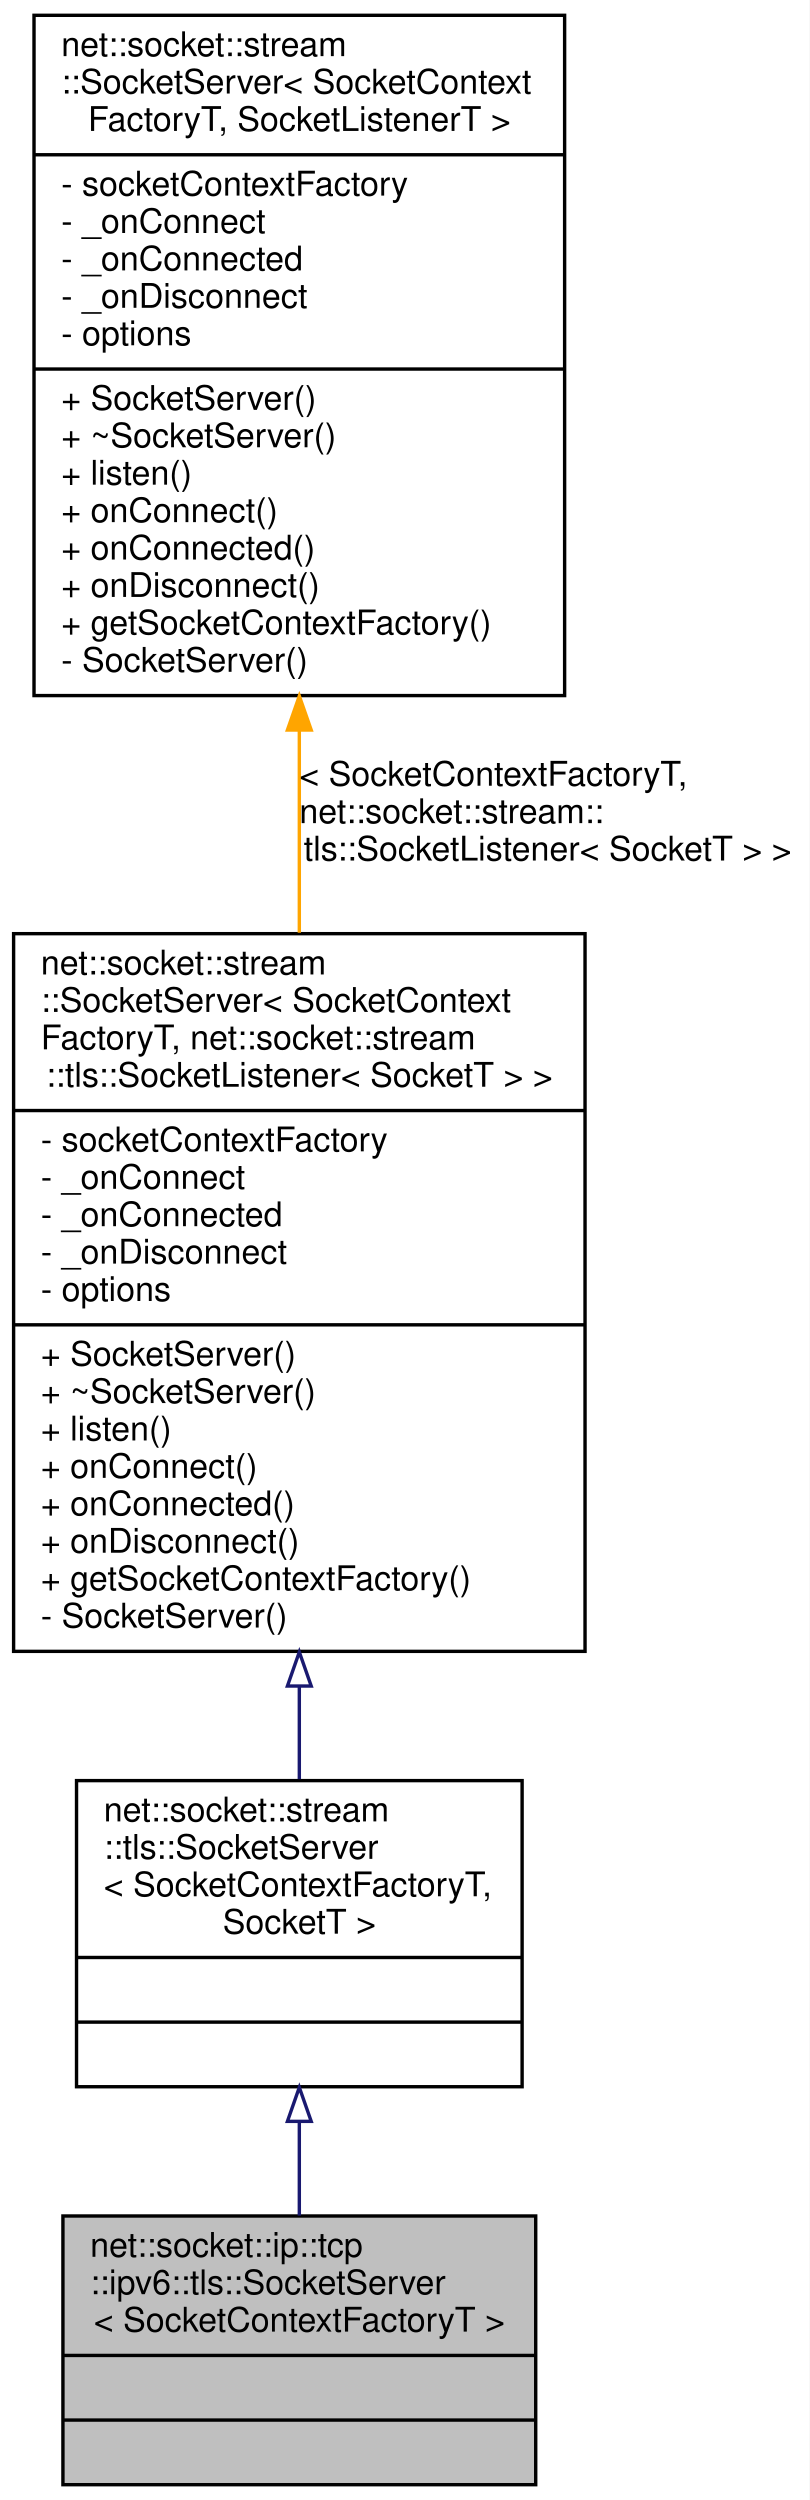
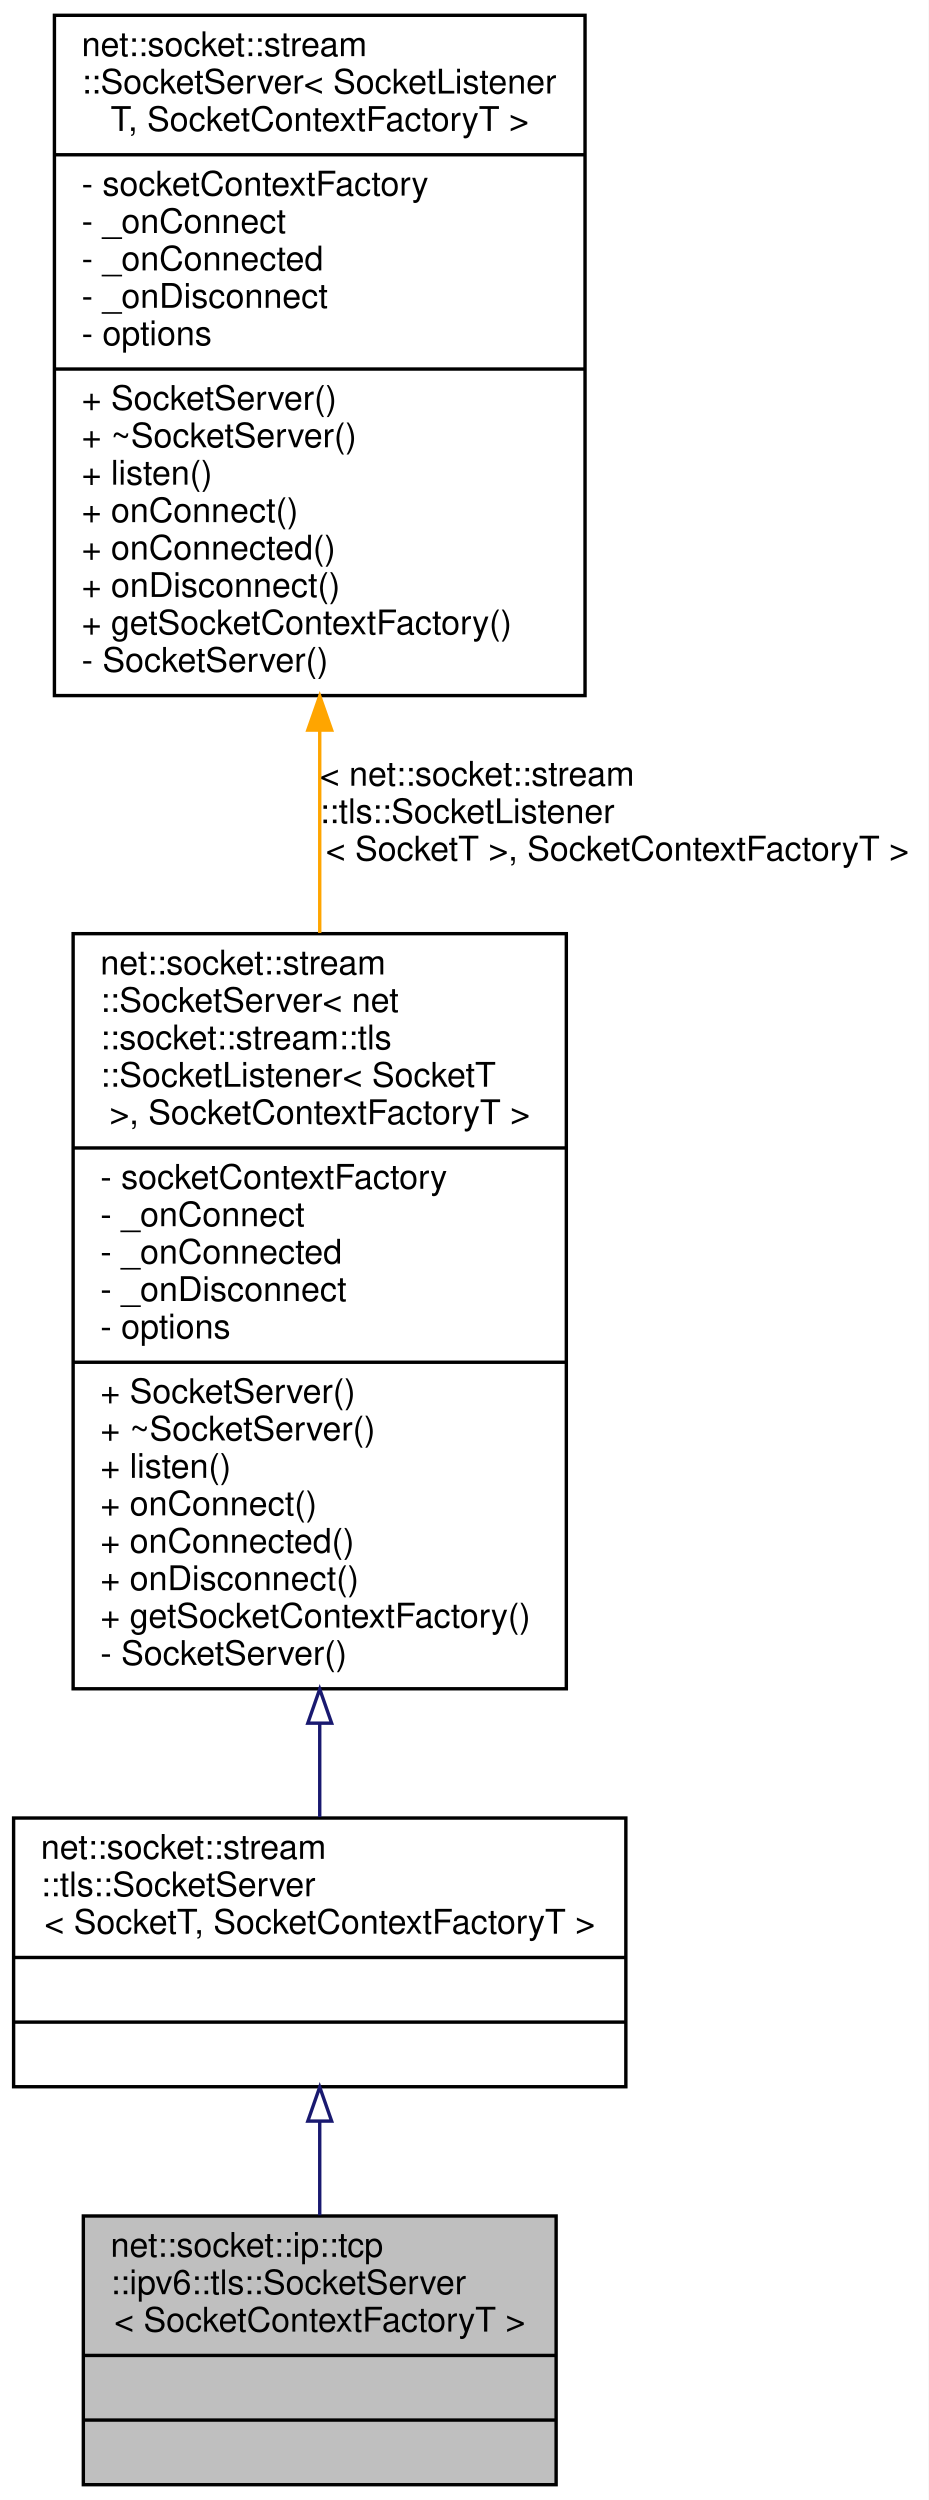
- <svg xmlns="http://www.w3.org/2000/svg" xmlns:xlink="http://www.w3.org/1999/xlink" width="238pt" height="735pt" viewBox="0.00 0.00 238.00 735.00">
+ <svg xmlns="http://www.w3.org/2000/svg" xmlns:xlink="http://www.w3.org/1999/xlink" width="273pt" height="735pt" viewBox="0.00 0.00 273.00 735.00">
  <g id="graph0" class="graph" transform="scale(1 1) rotate(0) translate(4 731)">
-     <polygon fill="white" stroke="transparent" points="-4,4 -4,-731 234,-731 234,4 -4,4" />
+     <polygon fill="white" stroke="transparent" points="-4,4 -4,-731 269,-731 269,4 -4,4" />
    <g id="node1" class="node">
      <g id="a_node1">
        <a xlink:title=" ">
-           <polygon fill="#bfbfbf" stroke="black" points="14.5,-0.5 14.5,-79.5 153.5,-79.5 153.5,-0.5 14.5,-0.5" />
-           <text text-anchor="start" x="22.5" y="-67.5" font-family="Helvetica,sans-Serif" font-size="10.00">net::socket::ip::tcp</text>
-           <text text-anchor="start" x="22.5" y="-56.5" font-family="Helvetica,sans-Serif" font-size="10.00">::ipv6::tls::SocketServer</text>
-           <text text-anchor="middle" x="84" y="-45.5" font-family="Helvetica,sans-Serif" font-size="10.00">&lt; SocketContextFactoryT &gt;</text>
-           <polyline fill="none" stroke="black" points="14.5,-38.5 153.5,-38.5 " />
-           <text text-anchor="middle" x="84" y="-26.5" font-family="Helvetica,sans-Serif" font-size="10.00"> </text>
-           <polyline fill="none" stroke="black" points="14.5,-19.5 153.5,-19.5 " />
-           <text text-anchor="middle" x="84" y="-7.5" font-family="Helvetica,sans-Serif" font-size="10.00"> </text>
+           <polygon fill="#bfbfbf" stroke="black" points="20.5,-0.5 20.5,-79.5 159.5,-79.5 159.5,-0.5 20.5,-0.5" />
+           <text text-anchor="start" x="28.5" y="-67.5" font-family="Helvetica,sans-Serif" font-size="10.00">net::socket::ip::tcp</text>
+           <text text-anchor="start" x="28.5" y="-56.5" font-family="Helvetica,sans-Serif" font-size="10.00">::ipv6::tls::SocketServer</text>
+           <text text-anchor="middle" x="90" y="-45.5" font-family="Helvetica,sans-Serif" font-size="10.00">&lt; SocketContextFactoryT &gt;</text>
+           <polyline fill="none" stroke="black" points="20.5,-38.5 159.5,-38.5 " />
+           <text text-anchor="middle" x="90" y="-26.5" font-family="Helvetica,sans-Serif" font-size="10.00"> </text>
+           <polyline fill="none" stroke="black" points="20.5,-19.5 159.5,-19.5 " />
+           <text text-anchor="middle" x="90" y="-7.5" font-family="Helvetica,sans-Serif" font-size="10.00"> </text>
        </a>
      </g>
    </g>
    <g id="node2" class="node">
      <g id="a_node2">
        <a xlink:href="classnet_1_1socket_1_1stream_1_1tls_1_1_socket_server.html" target="_top" xlink:title=" ">
-           <polygon fill="white" stroke="black" points="18.5,-117.5 18.5,-207.5 149.5,-207.5 149.5,-117.5 18.5,-117.5" />
-           <text text-anchor="start" x="26.5" y="-195.5" font-family="Helvetica,sans-Serif" font-size="10.00">net::socket::stream</text>
-           <text text-anchor="start" x="26.5" y="-184.5" font-family="Helvetica,sans-Serif" font-size="10.00">::tls::SocketServer</text>
-           <text text-anchor="start" x="26.5" y="-173.5" font-family="Helvetica,sans-Serif" font-size="10.00">&lt; SocketContextFactoryT,</text>
-           <text text-anchor="middle" x="84" y="-162.5" font-family="Helvetica,sans-Serif" font-size="10.00"> SocketT &gt;</text>
-           <polyline fill="none" stroke="black" points="18.5,-155.5 149.5,-155.5 " />
-           <text text-anchor="middle" x="84" y="-143.5" font-family="Helvetica,sans-Serif" font-size="10.00"> </text>
-           <polyline fill="none" stroke="black" points="18.5,-136.5 149.5,-136.5 " />
-           <text text-anchor="middle" x="84" y="-124.5" font-family="Helvetica,sans-Serif" font-size="10.00"> </text>
+           <polygon fill="white" stroke="black" points="0,-117.5 0,-196.5 180,-196.5 180,-117.5 0,-117.5" />
+           <text text-anchor="start" x="8" y="-184.5" font-family="Helvetica,sans-Serif" font-size="10.00">net::socket::stream</text>
+           <text text-anchor="start" x="8" y="-173.5" font-family="Helvetica,sans-Serif" font-size="10.00">::tls::SocketServer</text>
+           <text text-anchor="middle" x="90" y="-162.5" font-family="Helvetica,sans-Serif" font-size="10.00">&lt; SocketT, SocketContextFactoryT &gt;</text>
+           <polyline fill="none" stroke="black" points="0,-155.5 180,-155.5 " />
+           <text text-anchor="middle" x="90" y="-143.5" font-family="Helvetica,sans-Serif" font-size="10.00"> </text>
+           <polyline fill="none" stroke="black" points="0,-136.5 180,-136.5 " />
+           <text text-anchor="middle" x="90" y="-124.5" font-family="Helvetica,sans-Serif" font-size="10.00"> </text>
        </a>
      </g>
    </g>
    <g id="edge1" class="edge">
-       <path fill="none" stroke="midnightblue" d="M84,-107.3C84,-97.97 84,-88.43 84,-79.61" />
-       <polygon fill="none" stroke="midnightblue" points="80.5,-107.31 84,-117.31 87.5,-107.31 80.5,-107.31" />
+       <path fill="none" stroke="midnightblue" d="M90,-107.2C90,-98.02 90,-88.53 90,-79.71" />
+       <polygon fill="none" stroke="midnightblue" points="86.5,-107.39 90,-117.39 93.5,-107.39 86.5,-107.39" />
    </g>
    <g id="node3" class="node">
      <g id="a_node3">
        <a xlink:href="classnet_1_1socket_1_1stream_1_1_socket_server.html" target="_top" xlink:title=" ">
-           <polygon fill="white" stroke="black" points="0,-245.5 0,-456.5 168,-456.5 168,-245.5 0,-245.5" />
-           <text text-anchor="start" x="8" y="-444.5" font-family="Helvetica,sans-Serif" font-size="10.00">net::socket::stream</text>
-           <text text-anchor="start" x="8" y="-433.5" font-family="Helvetica,sans-Serif" font-size="10.00">::SocketServer&lt; SocketContext</text>
-           <text text-anchor="start" x="8" y="-422.5" font-family="Helvetica,sans-Serif" font-size="10.00">FactoryT, net::socket::stream</text>
-           <text text-anchor="middle" x="84" y="-411.5" font-family="Helvetica,sans-Serif" font-size="10.00">::tls::SocketListener&lt; SocketT &gt; &gt;</text>
-           <polyline fill="none" stroke="black" points="0,-404.5 168,-404.5 " />
-           <text text-anchor="start" x="8" y="-392.5" font-family="Helvetica,sans-Serif" font-size="10.00">- socketContextFactory</text>
-           <text text-anchor="start" x="8" y="-381.5" font-family="Helvetica,sans-Serif" font-size="10.00">- _onConnect</text>
-           <text text-anchor="start" x="8" y="-370.5" font-family="Helvetica,sans-Serif" font-size="10.00">- _onConnected</text>
-           <text text-anchor="start" x="8" y="-359.5" font-family="Helvetica,sans-Serif" font-size="10.00">- _onDisconnect</text>
-           <text text-anchor="start" x="8" y="-348.5" font-family="Helvetica,sans-Serif" font-size="10.00">- options</text>
-           <polyline fill="none" stroke="black" points="0,-341.5 168,-341.5 " />
-           <text text-anchor="start" x="8" y="-329.5" font-family="Helvetica,sans-Serif" font-size="10.00">+ SocketServer()</text>
-           <text text-anchor="start" x="8" y="-318.5" font-family="Helvetica,sans-Serif" font-size="10.00">+ ~SocketServer()</text>
-           <text text-anchor="start" x="8" y="-307.5" font-family="Helvetica,sans-Serif" font-size="10.00">+ listen()</text>
-           <text text-anchor="start" x="8" y="-296.5" font-family="Helvetica,sans-Serif" font-size="10.00">+ onConnect()</text>
-           <text text-anchor="start" x="8" y="-285.5" font-family="Helvetica,sans-Serif" font-size="10.00">+ onConnected()</text>
-           <text text-anchor="start" x="8" y="-274.5" font-family="Helvetica,sans-Serif" font-size="10.00">+ onDisconnect()</text>
-           <text text-anchor="start" x="8" y="-263.5" font-family="Helvetica,sans-Serif" font-size="10.00">+ getSocketContextFactory()</text>
-           <text text-anchor="start" x="8" y="-252.5" font-family="Helvetica,sans-Serif" font-size="10.00">- SocketServer()</text>
+           <polygon fill="white" stroke="black" points="17.5,-234.5 17.5,-456.5 162.5,-456.5 162.5,-234.5 17.5,-234.5" />
+           <text text-anchor="start" x="25.5" y="-444.5" font-family="Helvetica,sans-Serif" font-size="10.00">net::socket::stream</text>
+           <text text-anchor="start" x="25.5" y="-433.5" font-family="Helvetica,sans-Serif" font-size="10.00">::SocketServer&lt; net</text>
+           <text text-anchor="start" x="25.5" y="-422.5" font-family="Helvetica,sans-Serif" font-size="10.00">::socket::stream::tls</text>
+           <text text-anchor="start" x="25.5" y="-411.5" font-family="Helvetica,sans-Serif" font-size="10.00">::SocketListener&lt; SocketT</text>
+           <text text-anchor="middle" x="90" y="-400.5" font-family="Helvetica,sans-Serif" font-size="10.00"> &gt;, SocketContextFactoryT &gt;</text>
+           <polyline fill="none" stroke="black" points="17.5,-393.5 162.5,-393.5 " />
+           <text text-anchor="start" x="25.5" y="-381.5" font-family="Helvetica,sans-Serif" font-size="10.00">- socketContextFactory</text>
+           <text text-anchor="start" x="25.5" y="-370.5" font-family="Helvetica,sans-Serif" font-size="10.00">- _onConnect</text>
+           <text text-anchor="start" x="25.5" y="-359.5" font-family="Helvetica,sans-Serif" font-size="10.00">- _onConnected</text>
+           <text text-anchor="start" x="25.5" y="-348.5" font-family="Helvetica,sans-Serif" font-size="10.00">- _onDisconnect</text>
+           <text text-anchor="start" x="25.5" y="-337.5" font-family="Helvetica,sans-Serif" font-size="10.00">- options</text>
+           <polyline fill="none" stroke="black" points="17.5,-330.5 162.5,-330.5 " />
+           <text text-anchor="start" x="25.5" y="-318.5" font-family="Helvetica,sans-Serif" font-size="10.00">+ SocketServer()</text>
+           <text text-anchor="start" x="25.5" y="-307.5" font-family="Helvetica,sans-Serif" font-size="10.00">+ ~SocketServer()</text>
+           <text text-anchor="start" x="25.5" y="-296.5" font-family="Helvetica,sans-Serif" font-size="10.00">+ listen()</text>
+           <text text-anchor="start" x="25.5" y="-285.5" font-family="Helvetica,sans-Serif" font-size="10.00">+ onConnect()</text>
+           <text text-anchor="start" x="25.5" y="-274.5" font-family="Helvetica,sans-Serif" font-size="10.00">+ onConnected()</text>
+           <text text-anchor="start" x="25.5" y="-263.5" font-family="Helvetica,sans-Serif" font-size="10.00">+ onDisconnect()</text>
+           <text text-anchor="start" x="25.5" y="-252.5" font-family="Helvetica,sans-Serif" font-size="10.00">+ getSocketContextFactory()</text>
+           <text text-anchor="start" x="25.5" y="-241.5" font-family="Helvetica,sans-Serif" font-size="10.00">- SocketServer()</text>
        </a>
      </g>
    </g>
    <g id="edge2" class="edge">
-       <path fill="none" stroke="midnightblue" d="M84,-235.23C84,-225.67 84,-216.42 84,-207.93" />
-       <polygon fill="none" stroke="midnightblue" points="80.5,-235.3 84,-245.3 87.5,-235.3 80.5,-235.3" />
+       <path fill="none" stroke="midnightblue" d="M90,-224.14C90,-214.43 90,-205.15 90,-196.78" />
+       <polygon fill="none" stroke="midnightblue" points="86.5,-224.39 90,-234.39 93.5,-224.39 86.5,-224.39" />
    </g>
    <g id="node4" class="node">
      <g id="a_node4">
        <a xlink:href="classnet_1_1socket_1_1stream_1_1_socket_server.html" target="_top" xlink:title=" ">
-           <polygon fill="white" stroke="black" points="6,-526.5 6,-726.5 162,-726.5 162,-526.5 6,-526.5" />
-           <text text-anchor="start" x="14" y="-714.5" font-family="Helvetica,sans-Serif" font-size="10.00">net::socket::stream</text>
-           <text text-anchor="start" x="14" y="-703.5" font-family="Helvetica,sans-Serif" font-size="10.00">::SocketServer&lt; SocketContext</text>
-           <text text-anchor="middle" x="84" y="-692.5" font-family="Helvetica,sans-Serif" font-size="10.00">FactoryT, SocketListenerT &gt;</text>
-           <polyline fill="none" stroke="black" points="6,-685.5 162,-685.5 " />
-           <text text-anchor="start" x="14" y="-673.5" font-family="Helvetica,sans-Serif" font-size="10.00">- socketContextFactory</text>
-           <text text-anchor="start" x="14" y="-662.5" font-family="Helvetica,sans-Serif" font-size="10.00">- _onConnect</text>
-           <text text-anchor="start" x="14" y="-651.5" font-family="Helvetica,sans-Serif" font-size="10.00">- _onConnected</text>
-           <text text-anchor="start" x="14" y="-640.5" font-family="Helvetica,sans-Serif" font-size="10.00">- _onDisconnect</text>
-           <text text-anchor="start" x="14" y="-629.5" font-family="Helvetica,sans-Serif" font-size="10.00">- options</text>
-           <polyline fill="none" stroke="black" points="6,-622.5 162,-622.5 " />
-           <text text-anchor="start" x="14" y="-610.5" font-family="Helvetica,sans-Serif" font-size="10.00">+ SocketServer()</text>
-           <text text-anchor="start" x="14" y="-599.5" font-family="Helvetica,sans-Serif" font-size="10.00">+ ~SocketServer()</text>
-           <text text-anchor="start" x="14" y="-588.5" font-family="Helvetica,sans-Serif" font-size="10.00">+ listen()</text>
-           <text text-anchor="start" x="14" y="-577.5" font-family="Helvetica,sans-Serif" font-size="10.00">+ onConnect()</text>
-           <text text-anchor="start" x="14" y="-566.5" font-family="Helvetica,sans-Serif" font-size="10.00">+ onConnected()</text>
-           <text text-anchor="start" x="14" y="-555.5" font-family="Helvetica,sans-Serif" font-size="10.00">+ onDisconnect()</text>
-           <text text-anchor="start" x="14" y="-544.5" font-family="Helvetica,sans-Serif" font-size="10.00">+ getSocketContextFactory()</text>
-           <text text-anchor="start" x="14" y="-533.5" font-family="Helvetica,sans-Serif" font-size="10.00">- SocketServer()</text>
+           <polygon fill="white" stroke="black" points="12,-526.5 12,-726.5 168,-726.5 168,-526.5 12,-526.5" />
+           <text text-anchor="start" x="20" y="-714.5" font-family="Helvetica,sans-Serif" font-size="10.00">net::socket::stream</text>
+           <text text-anchor="start" x="20" y="-703.5" font-family="Helvetica,sans-Serif" font-size="10.00">::SocketServer&lt; SocketListener</text>
+           <text text-anchor="middle" x="90" y="-692.5" font-family="Helvetica,sans-Serif" font-size="10.00">T, SocketContextFactoryT &gt;</text>
+           <polyline fill="none" stroke="black" points="12,-685.5 168,-685.5 " />
+           <text text-anchor="start" x="20" y="-673.5" font-family="Helvetica,sans-Serif" font-size="10.00">- socketContextFactory</text>
+           <text text-anchor="start" x="20" y="-662.5" font-family="Helvetica,sans-Serif" font-size="10.00">- _onConnect</text>
+           <text text-anchor="start" x="20" y="-651.5" font-family="Helvetica,sans-Serif" font-size="10.00">- _onConnected</text>
+           <text text-anchor="start" x="20" y="-640.5" font-family="Helvetica,sans-Serif" font-size="10.00">- _onDisconnect</text>
+           <text text-anchor="start" x="20" y="-629.5" font-family="Helvetica,sans-Serif" font-size="10.00">- options</text>
+           <polyline fill="none" stroke="black" points="12,-622.5 168,-622.5 " />
+           <text text-anchor="start" x="20" y="-610.5" font-family="Helvetica,sans-Serif" font-size="10.00">+ SocketServer()</text>
+           <text text-anchor="start" x="20" y="-599.5" font-family="Helvetica,sans-Serif" font-size="10.00">+ ~SocketServer()</text>
+           <text text-anchor="start" x="20" y="-588.5" font-family="Helvetica,sans-Serif" font-size="10.00">+ listen()</text>
+           <text text-anchor="start" x="20" y="-577.5" font-family="Helvetica,sans-Serif" font-size="10.00">+ onConnect()</text>
+           <text text-anchor="start" x="20" y="-566.5" font-family="Helvetica,sans-Serif" font-size="10.00">+ onConnected()</text>
+           <text text-anchor="start" x="20" y="-555.5" font-family="Helvetica,sans-Serif" font-size="10.00">+ onDisconnect()</text>
+           <text text-anchor="start" x="20" y="-544.5" font-family="Helvetica,sans-Serif" font-size="10.00">+ getSocketContextFactory()</text>
+           <text text-anchor="start" x="20" y="-533.5" font-family="Helvetica,sans-Serif" font-size="10.00">- SocketServer()</text>
        </a>
      </g>
    </g>
    <g id="edge3" class="edge">
-       <path fill="none" stroke="orange" d="M84,-516.21C84,-496.62 84,-476.24 84,-456.78" />
-       <polygon fill="orange" stroke="orange" points="80.5,-516.37 84,-526.37 87.5,-516.37 80.5,-516.37" />
-       <text text-anchor="start" x="84" y="-500" font-family="Helvetica,sans-Serif" font-size="10.00"> &lt; SocketContextFactoryT,</text>
-       <text text-anchor="start" x="84" y="-489" font-family="Helvetica,sans-Serif" font-size="10.00"> net::socket::stream::</text>
-       <text text-anchor="middle" x="157" y="-478" font-family="Helvetica,sans-Serif" font-size="10.00">tls::SocketListener&lt; SocketT &gt; &gt;</text>
+       <path fill="none" stroke="orange" d="M90,-516.21C90,-496.67 90,-476.29 90,-456.72" />
+       <polygon fill="orange" stroke="orange" points="86.5,-516.35 90,-526.35 93.5,-516.35 86.5,-516.35" />
+       <text text-anchor="start" x="90" y="-500" font-family="Helvetica,sans-Serif" font-size="10.00"> &lt; net::socket::stream</text>
+       <text text-anchor="start" x="90" y="-489" font-family="Helvetica,sans-Serif" font-size="10.00">::tls::SocketListener</text>
+       <text text-anchor="middle" x="177.5" y="-478" font-family="Helvetica,sans-Serif" font-size="10.00">&lt; SocketT &gt;, SocketContextFactoryT &gt;</text>
    </g>
  </g>
</svg>
